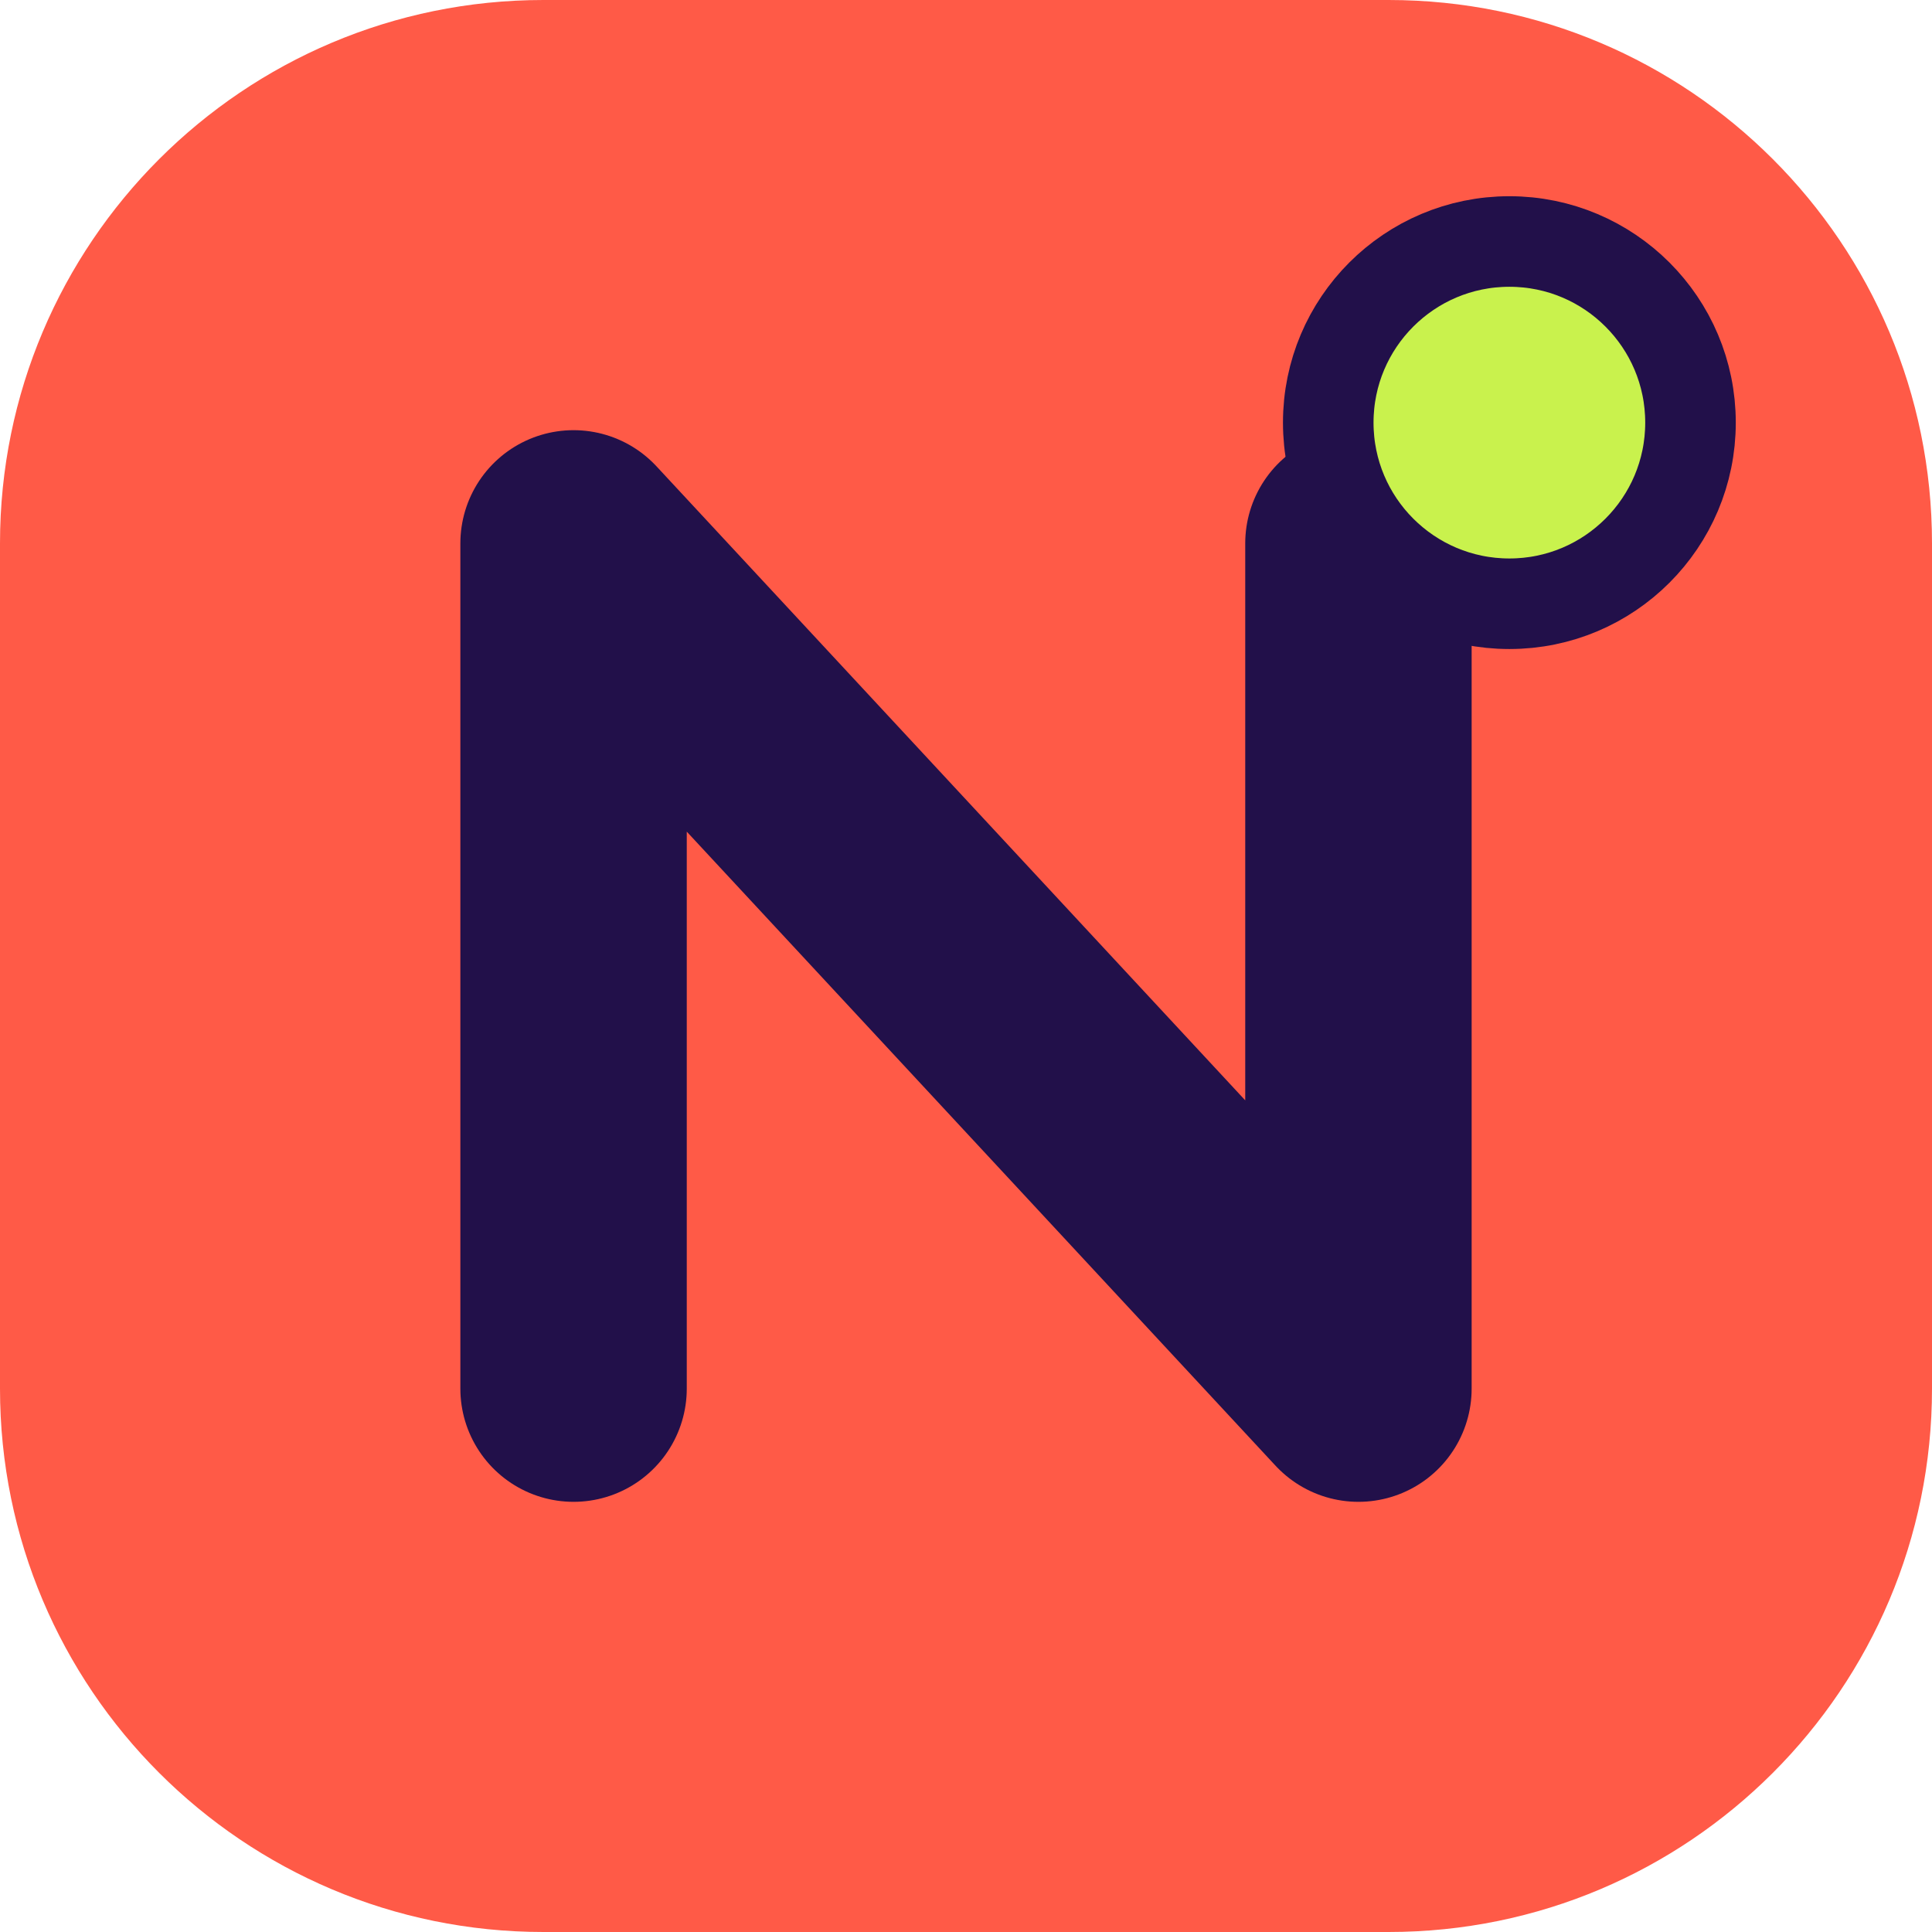
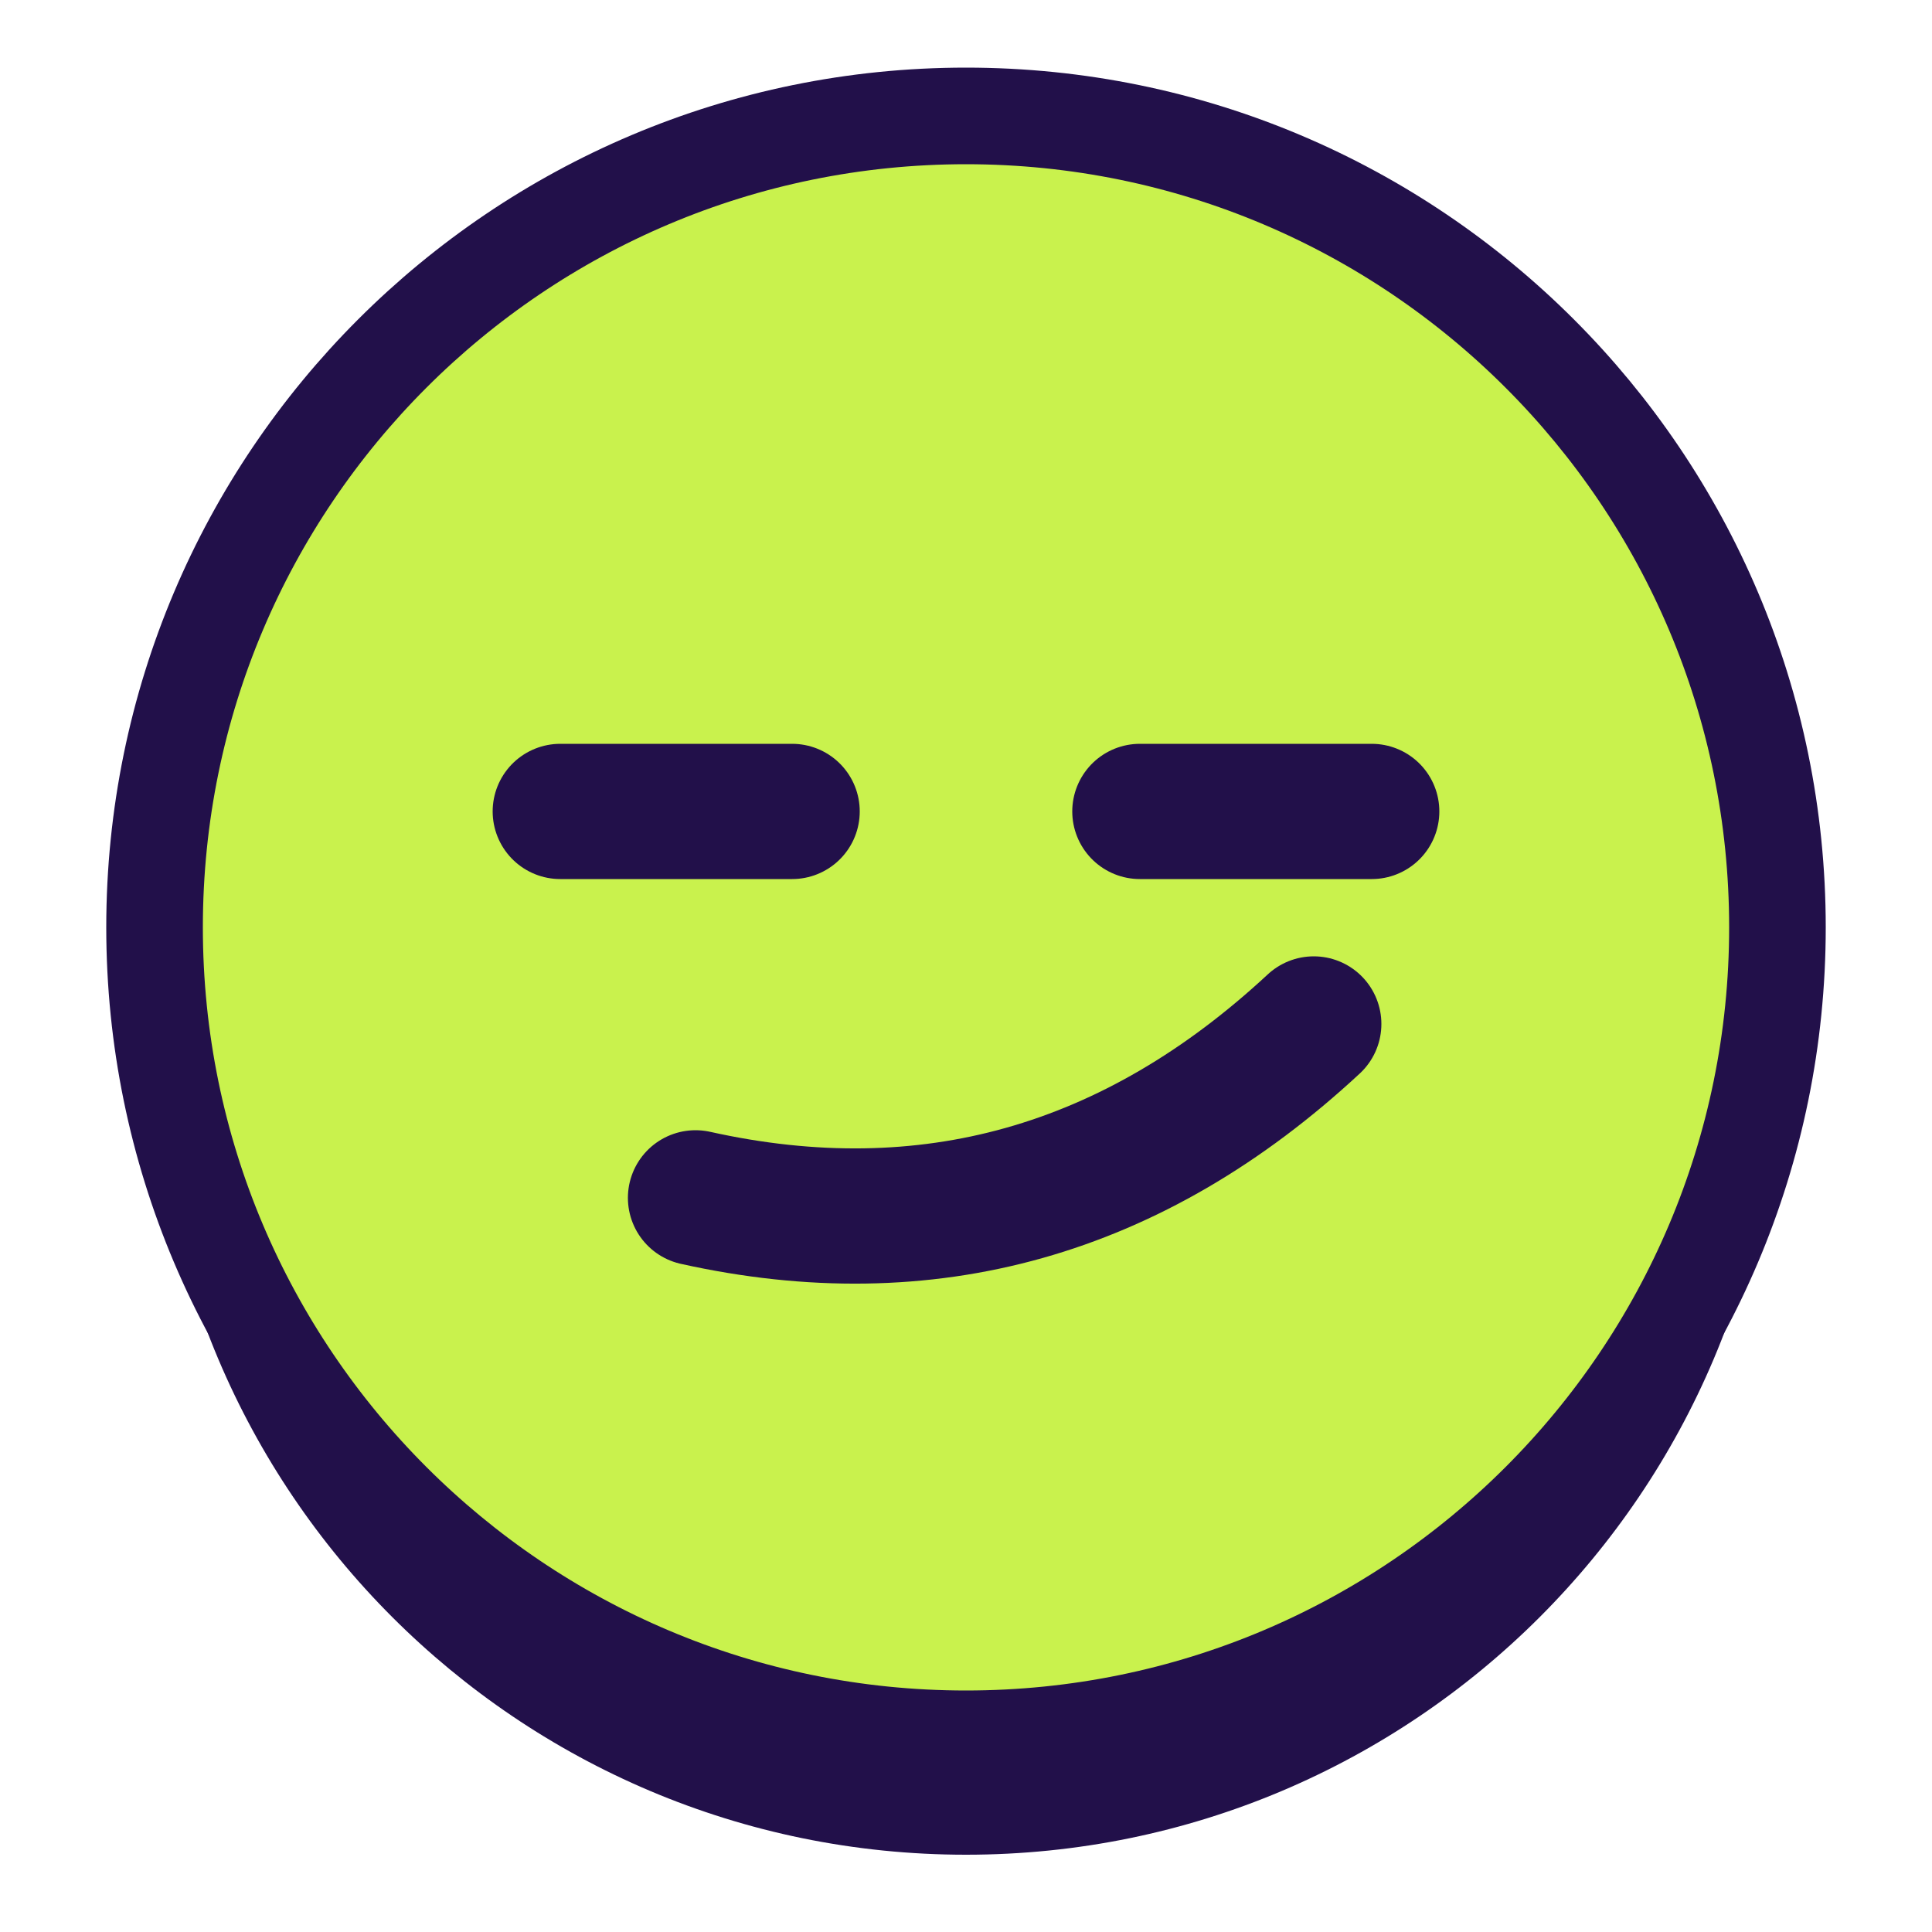
- <svg xmlns="http://www.w3.org/2000/svg" viewBox="0 0 64 64">
-   <rect width="64" height="64" rx="18" fill="#FF5A47" />
-   <path d="M19 46V18l26 28V18" fill="none" stroke="#22104A" stroke-width="7.5" stroke-linecap="round" stroke-linejoin="round" />
-   <circle cx="50" cy="14" r="6" fill="#C9F24D" stroke="#22104A" stroke-width="3" />
+ <svg xmlns="http://www.w3.org/2000/svg" viewBox="0 0 100 100">
+   <circle cx="50" cy="54" r="42" fill="#22104A" />
+   <circle cx="50" cy="48" r="42" fill="#C9F24D" stroke="#22104A" stroke-width="5" />
+   <path d="M29 42h12M59 42h12" stroke="#22104A" stroke-width="7" stroke-linecap="round" />
+   <path d="M36 62q18 4 32-9" stroke="#22104A" stroke-width="7" stroke-linecap="round" fill="none" />
</svg>
